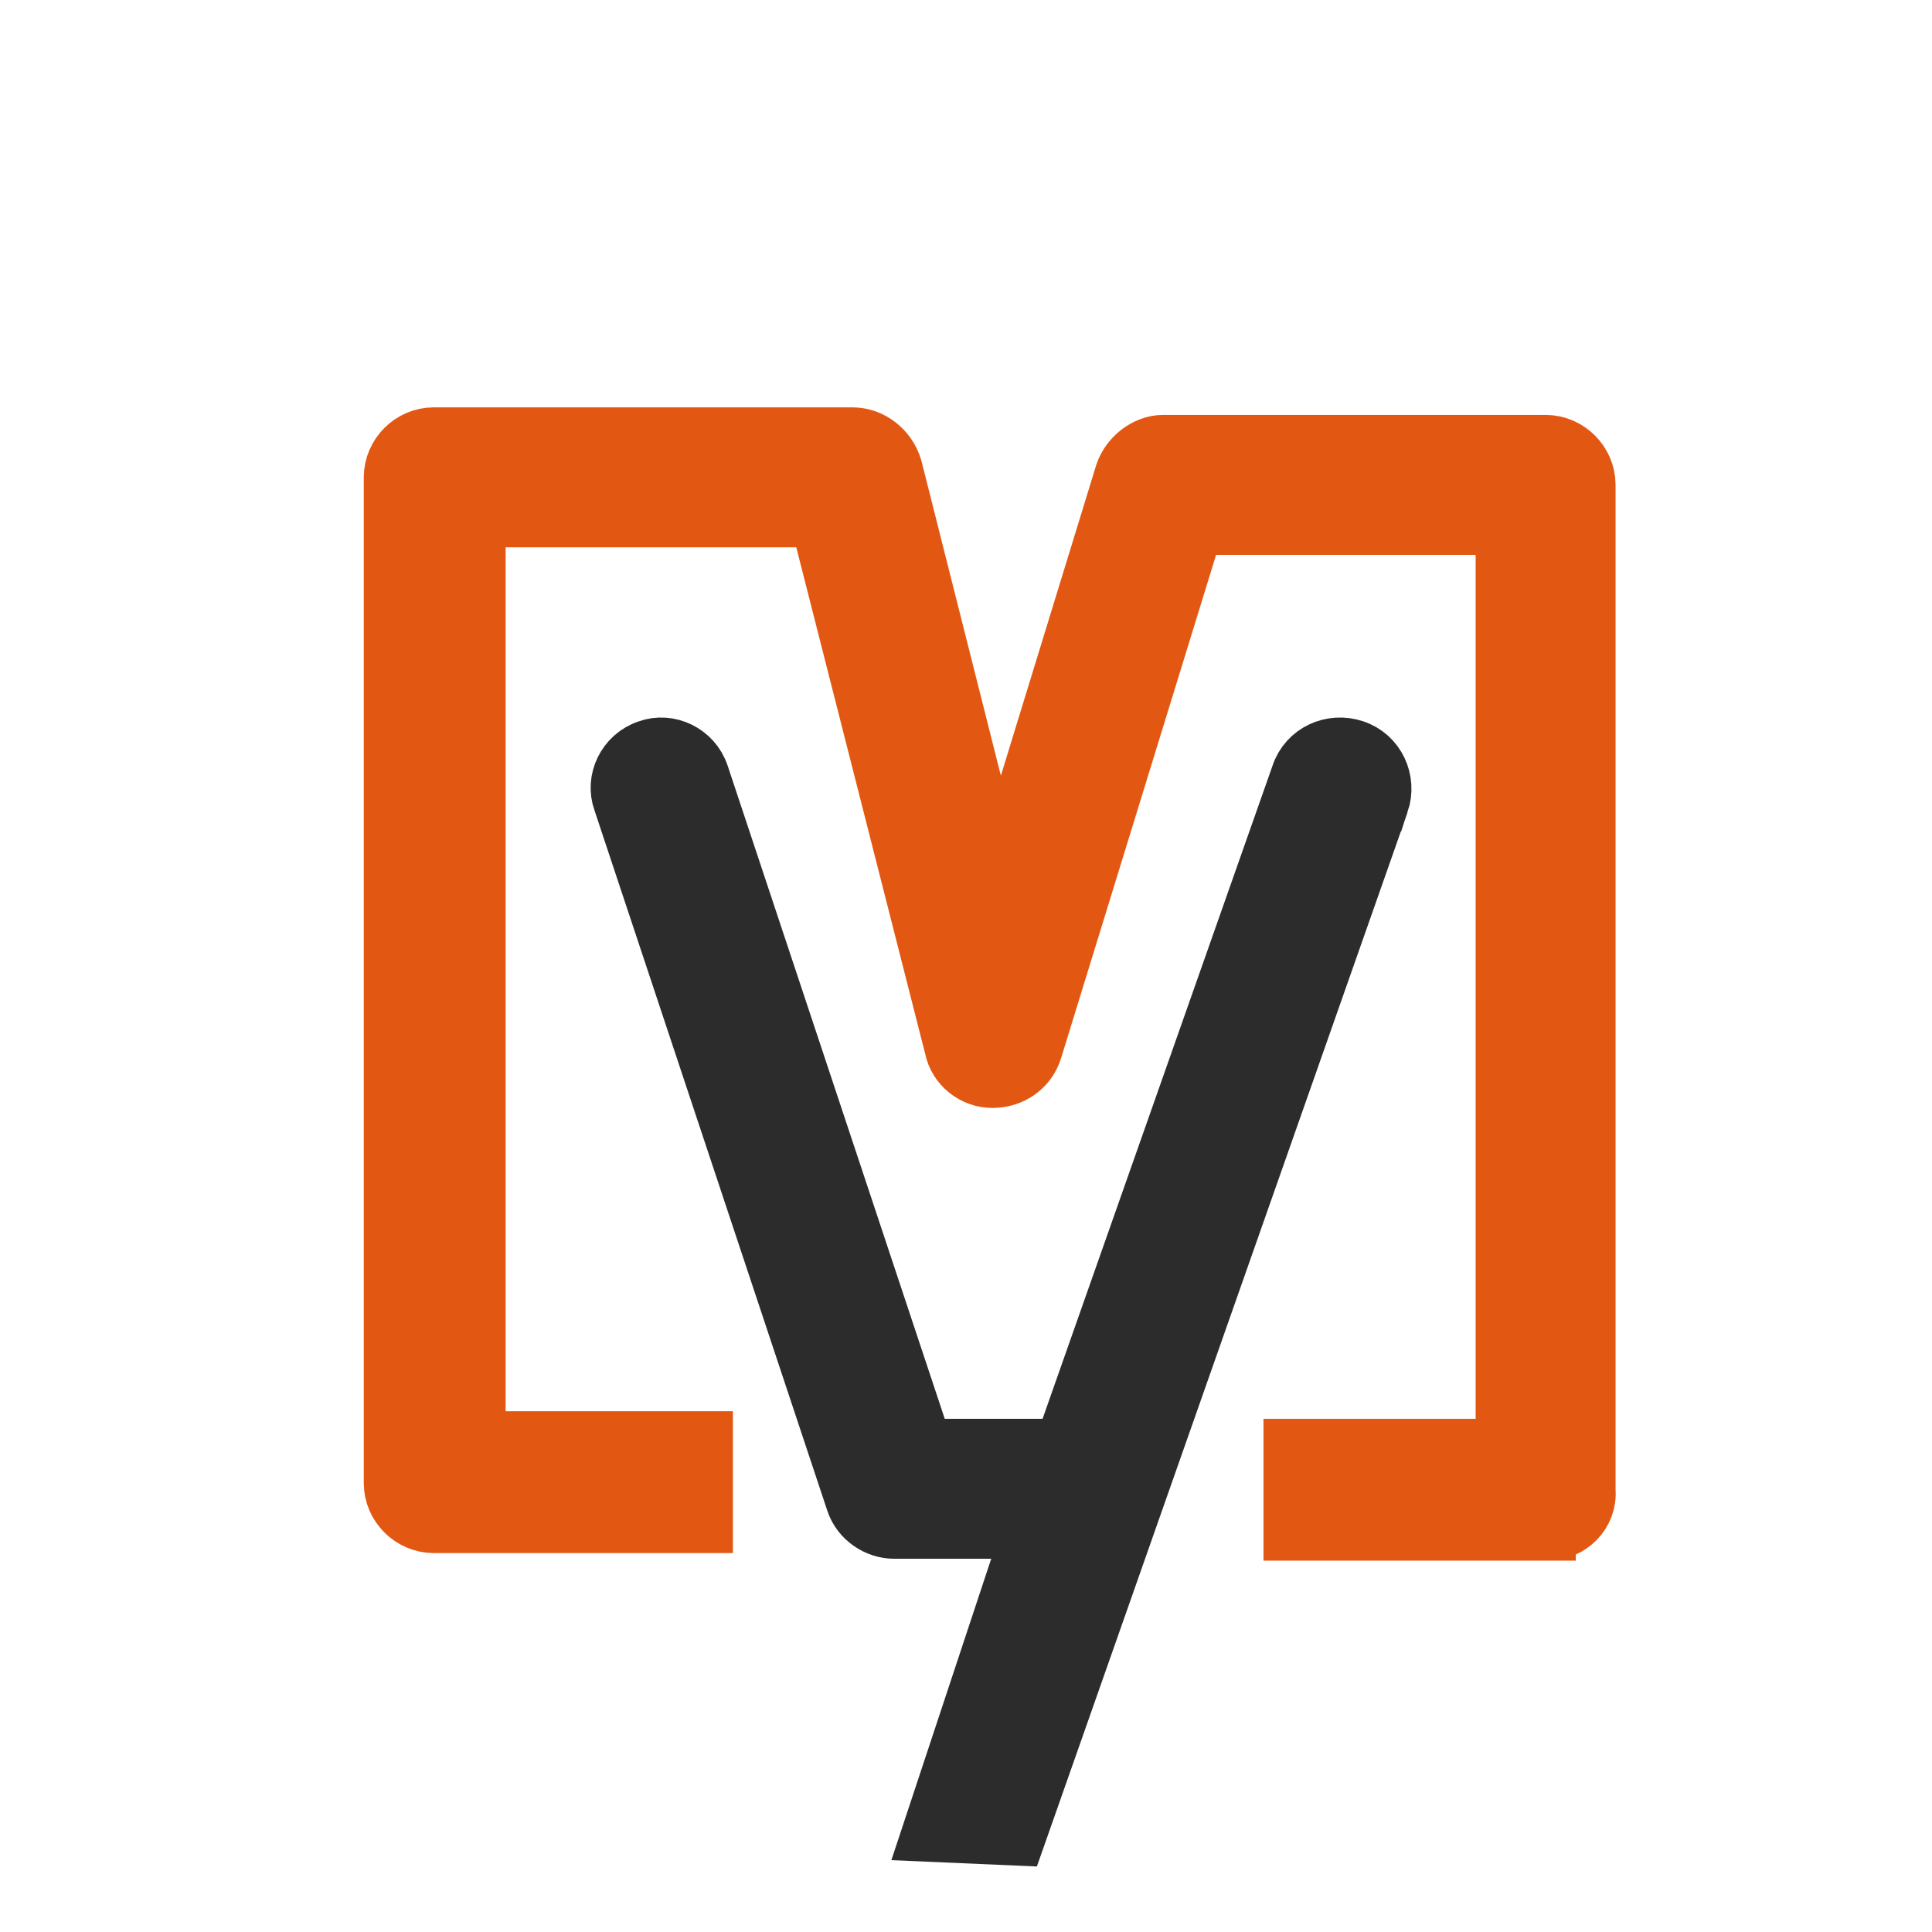
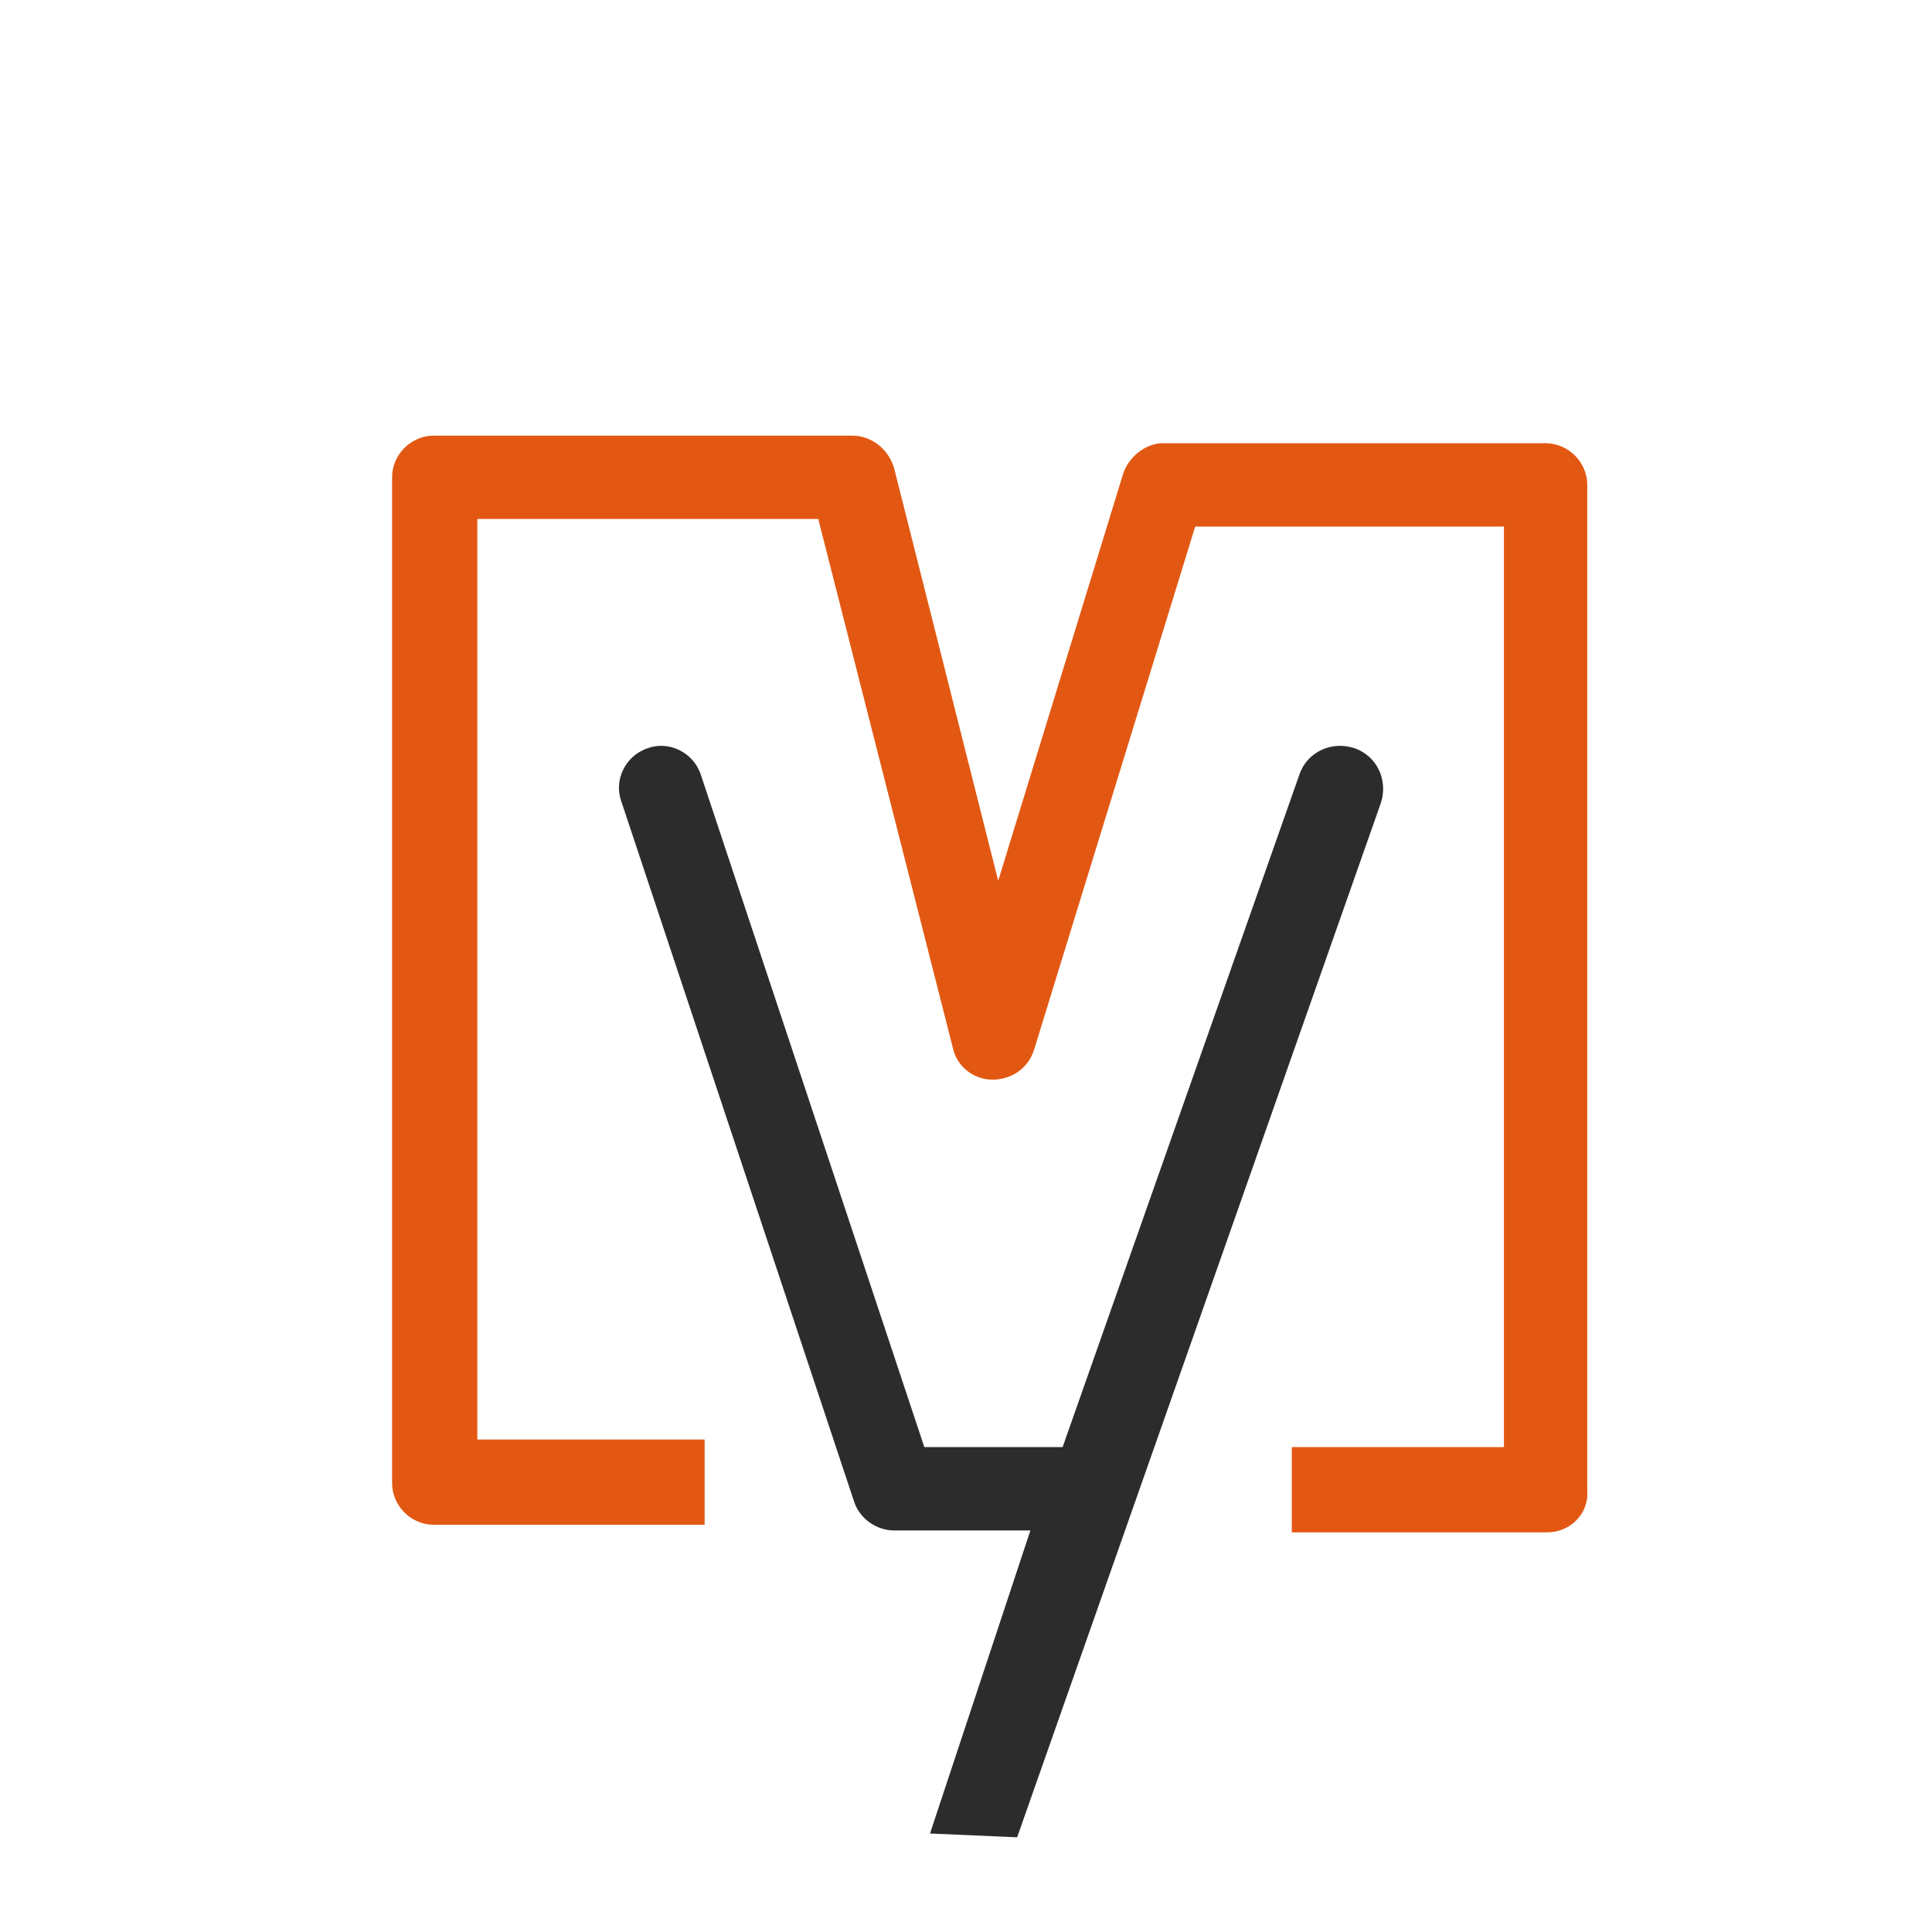
<svg xmlns="http://www.w3.org/2000/svg" t="1621859009605" class="icon" viewBox="0 0 1024 1024" version="1.1" p-id="9709" width="200" height="200">
  <defs>
    <style type="text/css" />
  </defs>
-   <path d="M820.204 812.173H684.675v-45.176h112.439V279.09H633.475l-85.333 277.082c-3.012 10.039-12.047 16.063-22.086 16.063-10.039 0-19.075-7.027-21.082-17.067l-71.278-280.094h-180.706V762.98h120.471v45.176H229.898c-12.047 0-22.086-10.039-22.086-22.086V252.988c0-12.047 10.039-22.086 22.086-22.086H451.765c10.039 0 19.075 7.027 22.086 17.067l55.216 218.855L595.325 250.98c3.012-9.035 12.047-16.063 21.082-16.063h202.792c12.047 0 22.086 10.039 22.086 22.086v533.082c1.004 12.047-9.035 22.086-21.082 22.086z m0 0" fill="#e25813" p-id="9710" stroke-width="30" stroke="#e25813" />
-   <path d="M731.859 425.663c4.016-12.047-2.008-25.098-14.055-29.114-12.047-4.016-25.098 2.008-29.114 14.055L563.2 766.996h-73.286L371.451 410.604c-4.016-12.047-17.067-18.071-28.11-14.055-12.047 4.016-18.071 17.067-14.055 28.11l123.482 371.451c3.012 9.035 12.047 15.059 21.082 15.059h72.282l-53.208 160.627 46.18 2.008 192.753-548.141z" fill="#2c2c2c" p-id="9711" stroke-width="30" stroke="#2c2c2c" />
+   <path d="M820.204 812.173H684.675v-45.176h112.439V279.09H633.475l-85.333 277.082c-3.012 10.039-12.047 16.063-22.086 16.063-10.039 0-19.075-7.027-21.082-17.067l-71.278-280.094h-180.706V762.98h120.471v45.176H229.898c-12.047 0-22.086-10.039-22.086-22.086V252.988c0-12.047 10.039-22.086 22.086-22.086H451.765c10.039 0 19.075 7.027 22.086 17.067l55.216 218.855L595.325 250.98c3.012-9.035 12.047-16.063 21.082-16.063h202.792c12.047 0 22.086 10.039 22.086 22.086v533.082c1.004 12.047-9.035 22.086-21.082 22.086z m0 0" fill="#e25813" p-id="9710" />
+   <path d="M731.859 425.663c4.016-12.047-2.008-25.098-14.055-29.114-12.047-4.016-25.098 2.008-29.114 14.055L563.2 766.996h-73.286L371.451 410.604c-4.016-12.047-17.067-18.071-28.11-14.055-12.047 4.016-18.071 17.067-14.055 28.11l123.482 371.451c3.012 9.035 12.047 15.059 21.082 15.059h72.282l-53.208 160.627 46.18 2.008 192.753-548.141z" fill="#2c2c2c" p-id="9711" />
</svg>
